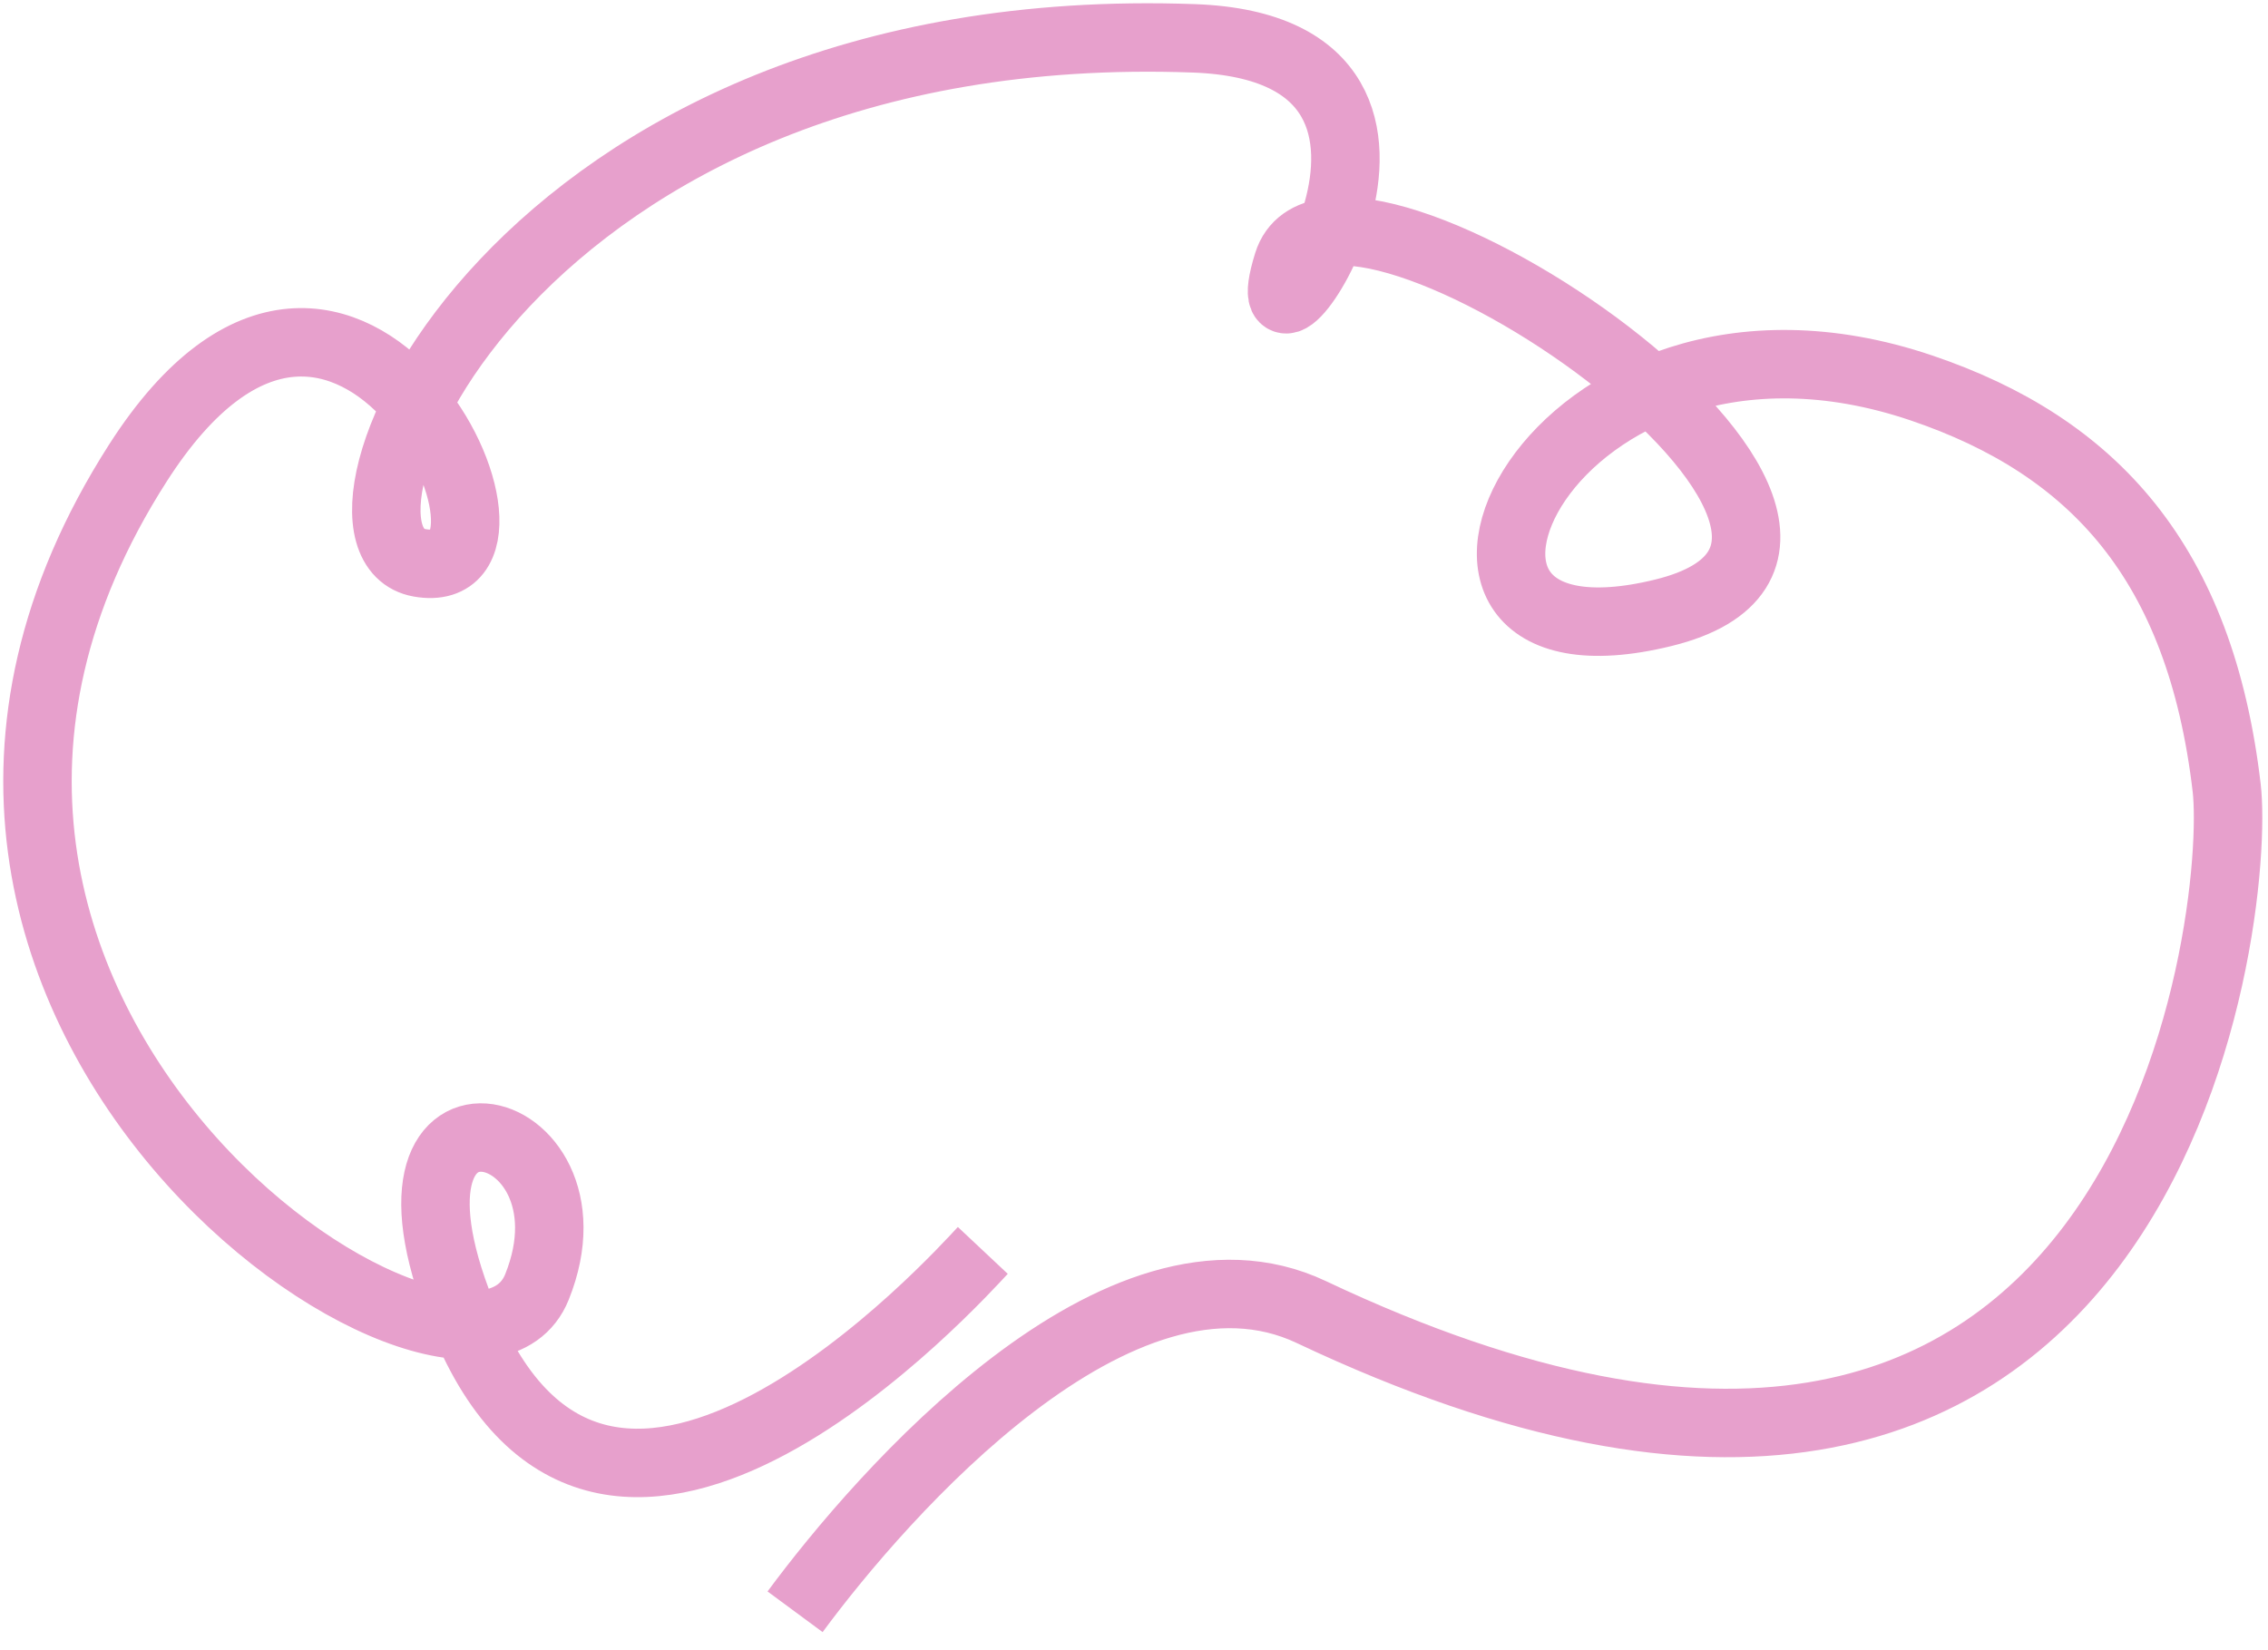
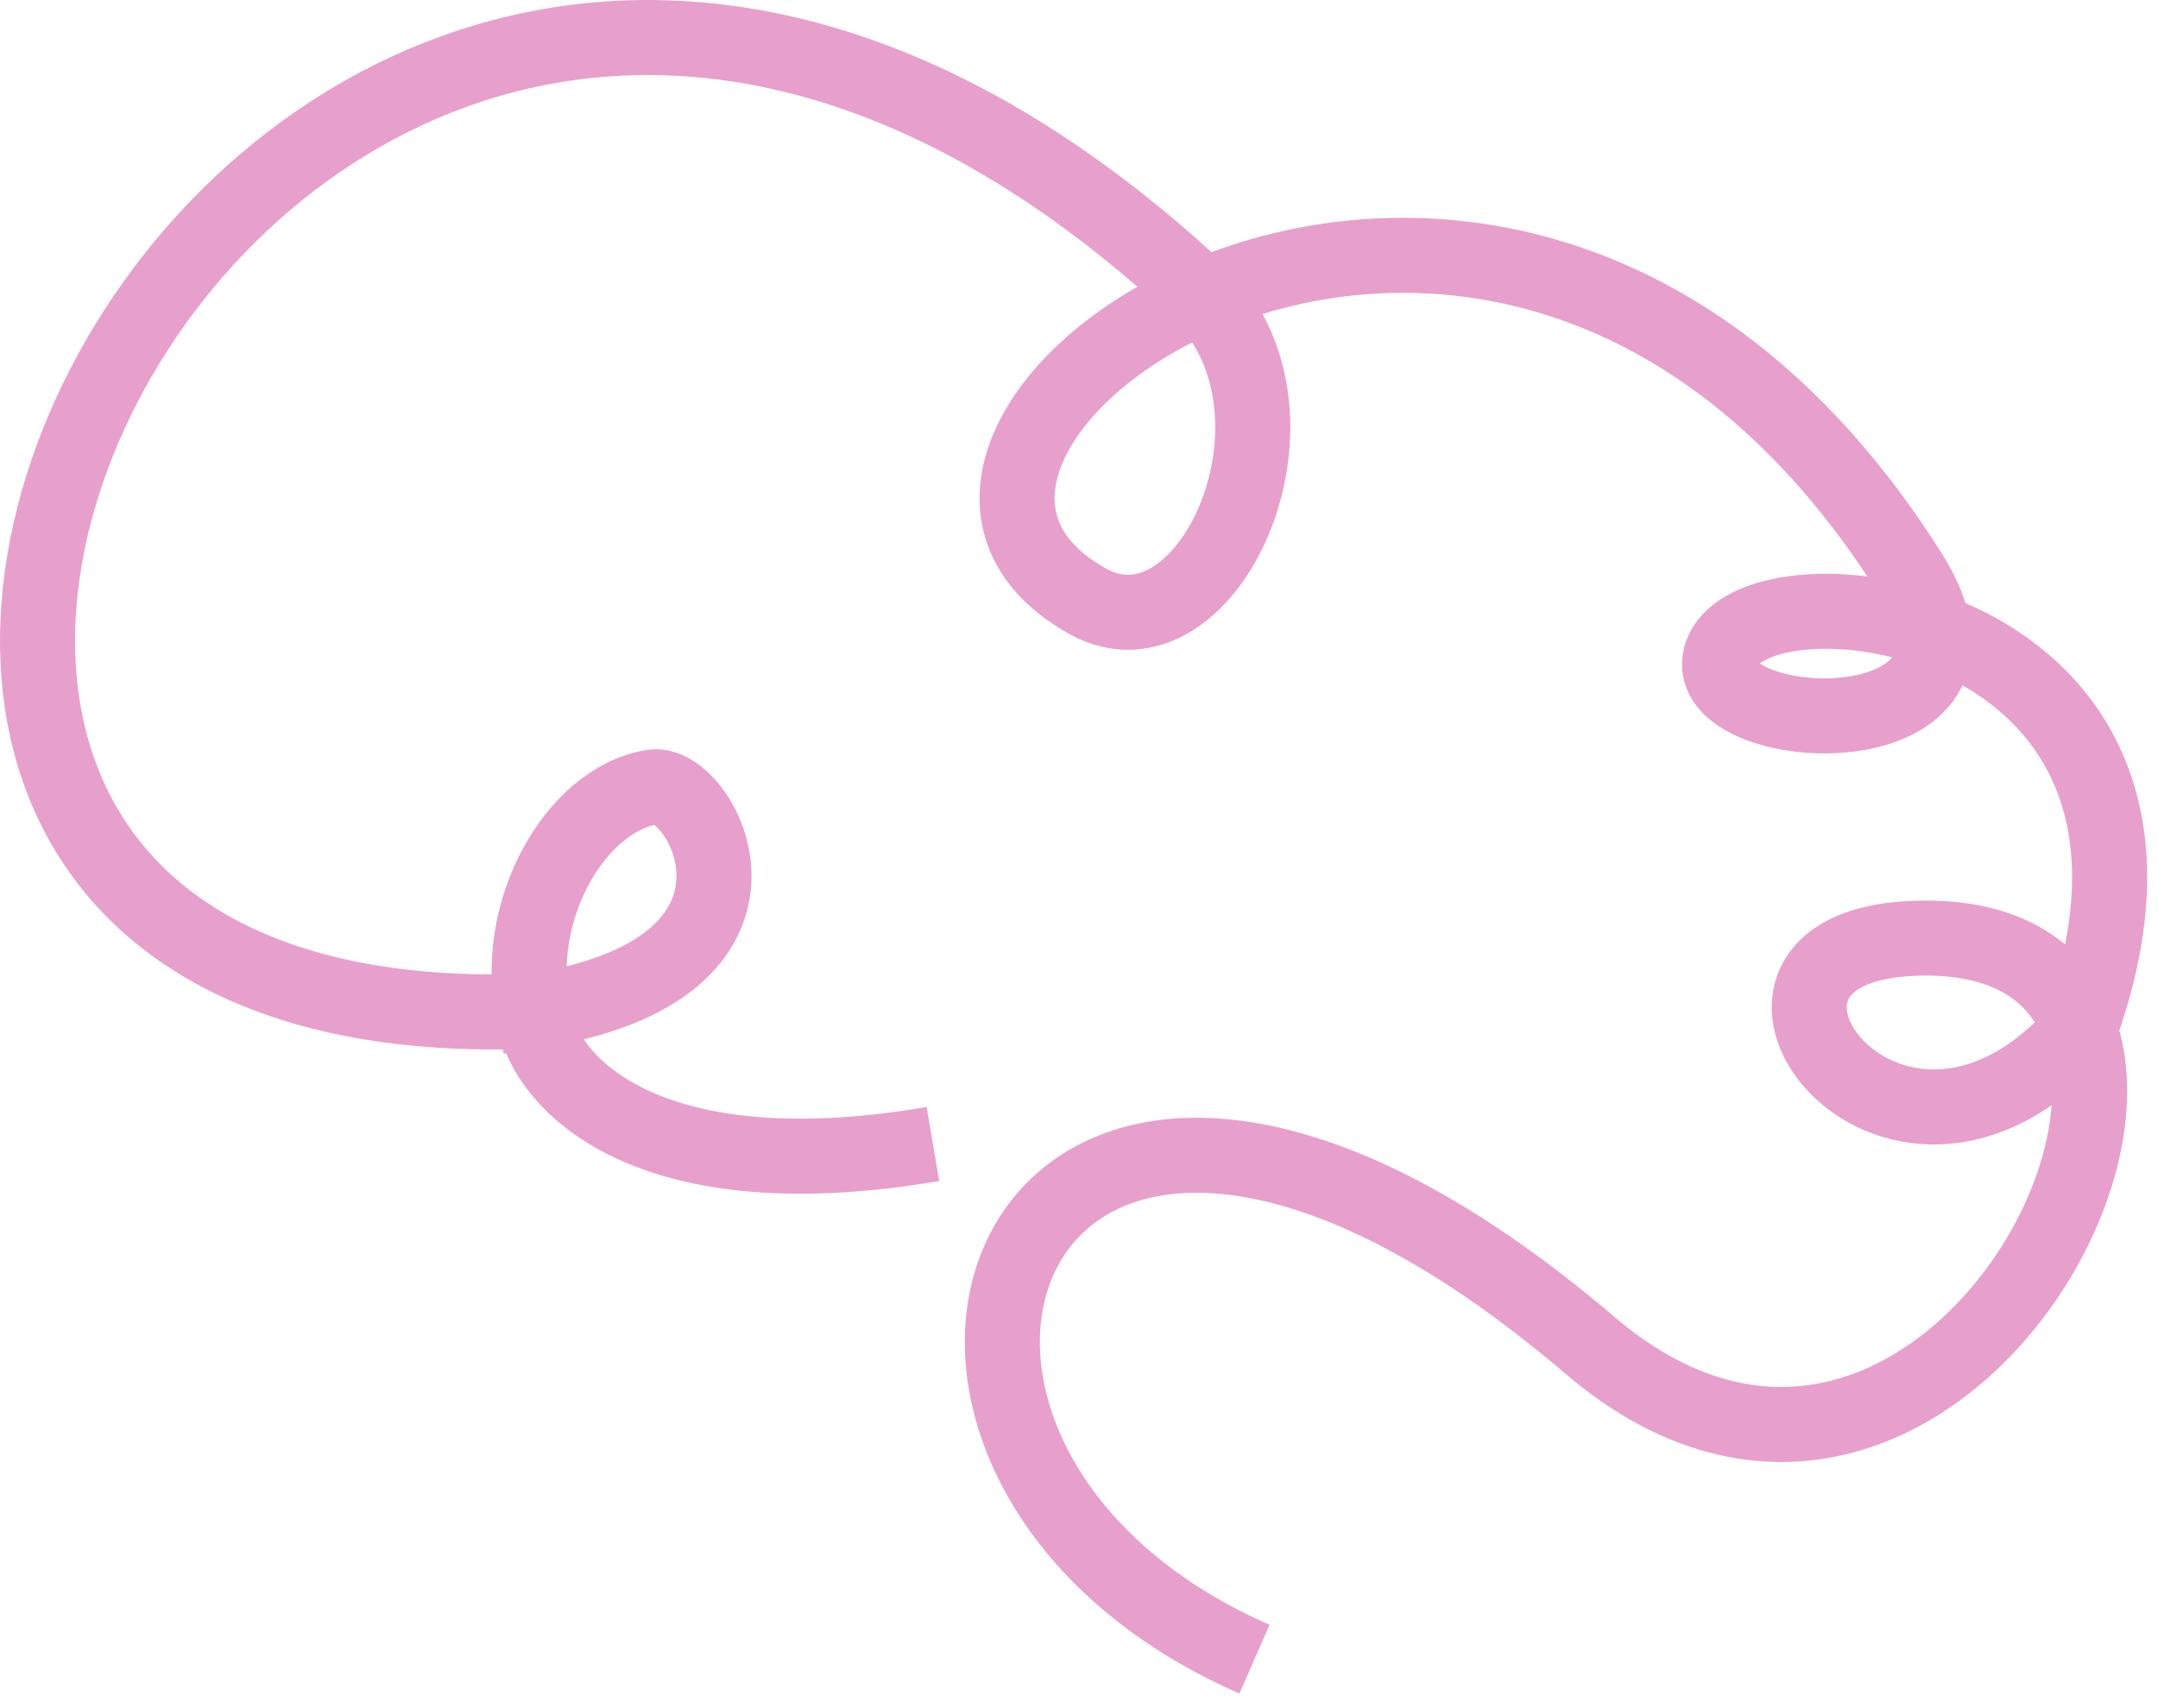
- <svg xmlns="http://www.w3.org/2000/svg" width="121" height="88" viewBox="0 0 121 88" fill="none">
-   <path d="M42.418 86C47.009 79.781 59.73 65.168 69.963 70.009C115.038 91.331 119.576 48.687 118.794 42.024C117.385 30.03 111.699 23.812 102.517 20.702C82.484 13.918 72.467 36.693 88.744 32.696C105.021 28.698 71.215 6.043 68.711 14.039C66.207 22.035 79.97 2.643 63.703 2.046C27.393 0.713 15.734 28.851 22.385 30.031C29.897 31.363 18.645 7.084 7.36 24.7C-11.421 54.017 24.889 78.004 28.645 68.676C32.401 59.348 18.629 56.058 24.889 70.717C32.591 88.752 51.182 68.052 52.434 66.719" stroke="#E7A0CC" stroke-width="3.652" />
+ <svg xmlns="http://www.w3.org/2000/svg" width="115" height="91" viewBox="0 0 115 91" fill="none">
+   <path d="M66.852 88.432C41.949 77.513 53.822 45.337 84.732 71.707C104.335 88.432 122.789 49.997 102.611 49.997C88.945 49.997 100.695 66.471 110.848 54.85C118.958 32.309 93.16 29.499 91.692 34.991C90.513 39.398 107.933 40.28 101.757 30.516C80.07 -3.769 42.099 23.251 57.976 32.054C64.426 35.629 70.651 21.804 63.724 15.387C14.3 -30.396 -26.886 56.127 28.412 53.892M28.412 53.892C27.305 48.613 30.608 42.627 34.774 41.946C37.479 41.504 42.907 51.657 28.412 53.892ZM28.412 53.892C28.752 57.255 33.829 63.682 49.716 60.975" stroke="#E7A0CC" stroke-width="4" />
</svg>
